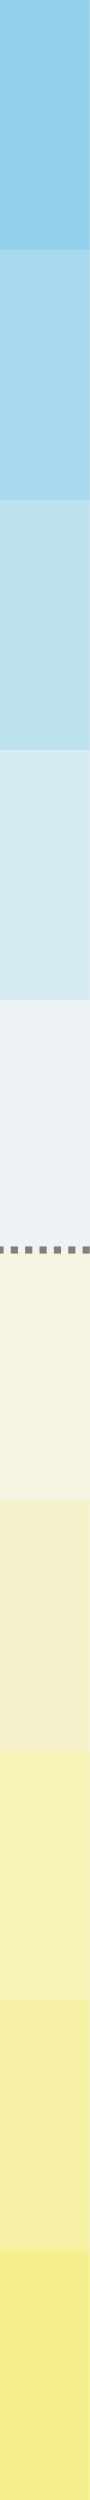
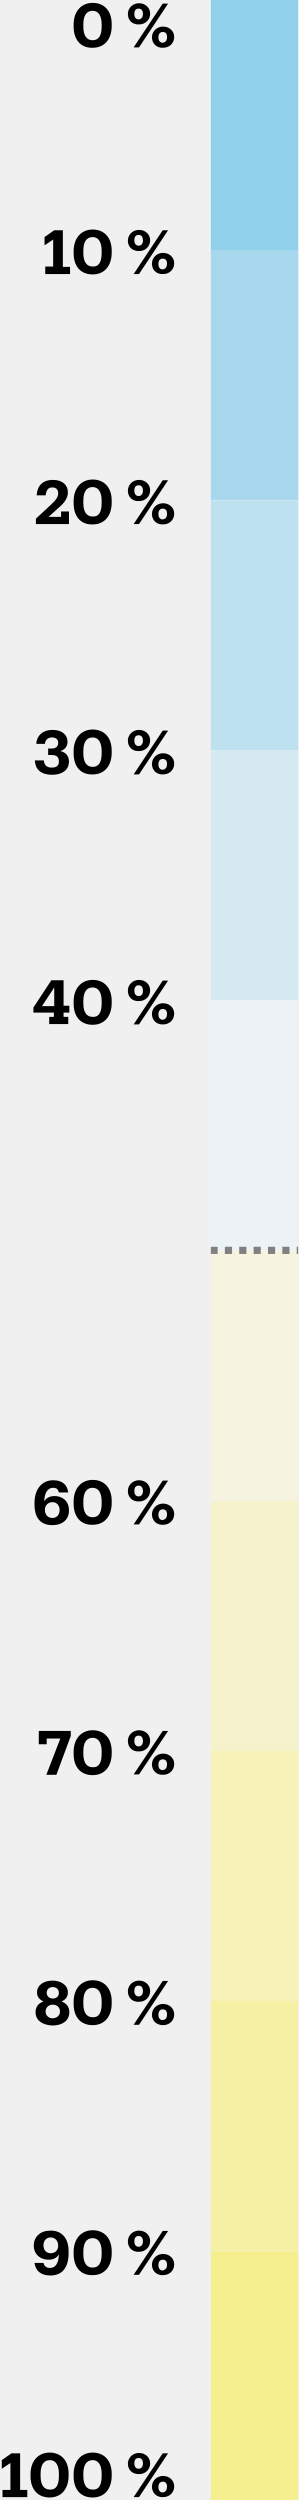
- <svg xmlns="http://www.w3.org/2000/svg" version="1.1" id="jauge_x5F_votes" x="0px" y="0px" viewBox="0 0 25 696.3" style="enable-background:new 0 0 25 696.3;" xml:space="preserve">
-   <style type="text/css">
- 	.st0{opacity:0.4;}
- 	.st1{fill:#009FE3;}
- 	.st2{fill:#39B5E9;}
- 	.st3{fill:#73CAF0;}
- 	.st4{fill:#ACE0F6;}
- 	.st5{fill:#E5F5FC;}
- 	.st6{fill:#FFFBC9;}
- 	.st7{fill:#FFF897;}
- 	.st8{fill:#FFF465;}
- 	.st9{fill:#FFF132;}
- 	.st10{fill:#FFED00;}
- 	.st11{fill:none;stroke:#808080;stroke-width:2;stroke-miterlimit:10;stroke-dasharray:2;}
- </style>
-   <g id="fond">
-     <g class="st0">
-       <rect class="st1" width="25" height="69.63" />
-       <rect y="69.63" class="st2" width="25" height="69.63" />
-       <rect y="139.26" class="st3" width="25" height="69.63" />
-       <rect y="208.89" class="st4" width="25" height="69.63" />
-       <rect y="278.52" class="st5" width="25" height="69.63" />
-       <rect y="348.15" class="st6" width="25" height="69.63" />
-       <rect y="417.78" class="st7" width="25" height="69.63" />
-       <rect y="487.41" class="st8" width="25" height="69.63" />
-       <rect y="557.04" class="st9" width="25" height="69.63" />
-       <rect y="626.67" class="st10" width="25" height="69.63" />
+ <svg xmlns="http://www.w3.org/2000/svg" xmlns:xlink="http://www.w3.org/1999/xlink" width="83px" height="696px" viewBox="0 0 83 696" version="1.1">
+   <defs>
+     <rect id="path-1" x="0" y="0" width="83" height="696" />
+   </defs>
+   <g id="Artboard" stroke="none" stroke-width="1" fill="none" fill-rule="evenodd">
+     <g id="votes">
+       <mask id="mask-2" fill="white">
+         <use xlink:href="#path-1" />
+       </mask>
+       <g id="Rectangle" />
+       <g id="jauge-votes" mask="url(#mask-2)">
+         <path d="M20.5,7.4 L20.5,6.8 C20.5,3.1 22.7,0.8 25.8,0.8 C28.9,0.8 31.1,2.9 31.1,6.7 L31.1,7.2 C31.1,10.9 29.1,13.3 25.8,13.3 C22.5,13.4 20.5,11.1 20.5,7.4 Z M28.3,7.4 L28.3,6.8 C28.3,4.4 27.4,3 25.8,3 C24.1,3 23.2,4.3 23.2,6.8 L23.2,7.4 C23.2,9.9 24.1,11.2 25.8,11.2 C27.5,11.2 28.3,9.9 28.3,7.4 Z M35.6,3.9 C35.6,2.2 37,0.9 38.7,0.9 C40.4,0.9 41.8,2.1 41.8,3.8 C41.8,5.5 40.5,6.8 38.7,6.8 C36.8,6.9 35.6,5.6 35.6,3.9 Z M45.3,1 L46.8,1 L38.7,13.2 L37.2,13.2 L45.3,1 Z M39.8,3.9 C39.8,3 39.4,2.4 38.6,2.4 C37.8,2.4 37.4,2.9 37.4,3.9 C37.4,4.9 37.9,5.4 38.6,5.4 C39.3,5.4 39.8,4.8 39.8,3.9 Z M42.3,10.4 C42.3,8.7 43.7,7.4 45.4,7.4 C47.1,7.4 48.5,8.6 48.5,10.3 C48.5,12 47.2,13.3 45.4,13.3 C43.6,13.4 42.3,12.1 42.3,10.4 Z M46.5,10.3 C46.5,9.4 46.1,8.9 45.3,8.9 C44.6,8.9 44.1,9.4 44.1,10.4 C44.1,11.4 44.6,11.9 45.3,11.9 C46.1,11.8 46.5,11.3 46.5,10.3 Z M12.6,76.2 L12.6,74.2 L14.8,74.2 L14.8,66.7 L12.4,68.3 L12.4,66 L15.1,64.1 L17.5,64.1 L17.5,74.3 L19.5,74.3 L19.5,76.3 L12.6,76.3 L12.6,76.2 Z M20.5,70.5 L20.5,69.9 C20.5,66.2 22.7,63.9 25.8,63.9 C28.9,63.9 31.1,66 31.1,69.8 L31.1,70.3 C31.1,74 29.1,76.4 25.8,76.4 C22.5,76.4 20.5,74.2 20.5,70.5 Z M28.3,70.4 L28.3,69.8 C28.3,67.4 27.4,66 25.8,66 C24.1,66 23.2,67.3 23.2,69.8 L23.2,70.4 C23.2,72.9 24.1,74.2 25.8,74.2 C27.5,74.3 28.3,73 28.3,70.4 Z M35.6,67 C35.6,65.3 37,64 38.7,64 C40.4,64 41.8,65.2 41.8,66.9 C41.8,68.6 40.5,69.9 38.7,69.9 C36.8,69.9 35.6,68.7 35.6,67 Z M45.3,64.1 L46.8,64.1 L38.7,76.3 L37.2,76.3 L45.3,64.1 Z M39.8,66.9 C39.8,66 39.4,65.4 38.6,65.4 C37.8,65.4 37.4,65.9 37.4,66.9 C37.4,67.9 37.9,68.4 38.6,68.4 C39.3,68.4 39.8,67.9 39.8,66.9 Z M42.3,73.4 C42.3,71.7 43.7,70.4 45.4,70.4 C47.1,70.4 48.5,71.6 48.5,73.3 C48.5,75 47.2,76.3 45.4,76.3 C43.5,76.4 42.3,75.1 42.3,73.4 Z M46.5,73.4 C46.5,72.5 46.1,72 45.3,72 C44.6,72 44.1,72.5 44.1,73.5 C44.1,74.5 44.6,75 45.3,75 C46.1,74.9 46.5,74.3 46.5,73.4 Z M17.1,142.4 L19.2,142.4 L19.2,145.9 L10,145.9 L10,144.4 L14.3,140.4 C15.7,139.1 16.2,138.3 16.2,137.3 C16.2,136.3 15.6,135.7 14.6,135.7 C13.5,135.7 12.9,136.3 12.7,137.9 L10.2,137.9 C10.4,135.1 12,133.6 14.7,133.6 C17.4,133.6 18.9,135 18.9,137.1 C18.9,138.7 17.9,140 16.4,141.3 L13.5,143.9 L17,143.9 L17,142.4 L17.1,142.4 Z M20.5,140.1 L20.5,139.5 C20.5,135.8 22.7,133.5 25.8,133.5 C28.9,133.5 31.1,135.6 31.1,139.4 L31.1,139.9 C31.1,143.6 29.1,146 25.8,146 C22.5,146.1 20.5,143.8 20.5,140.1 Z M28.3,140 L28.3,139.4 C28.3,137 27.4,135.6 25.8,135.6 C24.1,135.6 23.2,136.9 23.2,139.4 L23.2,140 C23.2,142.5 24.1,143.8 25.8,143.8 C27.5,143.9 28.3,142.6 28.3,140 Z M35.6,136.6 C35.6,134.9 37,133.6 38.7,133.6 C40.4,133.6 41.8,134.8 41.8,136.5 C41.8,138.2 40.5,139.5 38.7,139.5 C36.8,139.6 35.6,138.3 35.6,136.6 Z M45.3,133.7 L46.8,133.7 L38.7,145.9 L37.2,145.9 L45.3,133.7 Z M39.8,136.6 C39.8,135.7 39.4,135.1 38.6,135.1 C37.8,135.1 37.4,135.6 37.4,136.6 C37.4,137.6 37.9,138.1 38.6,138.1 C39.3,138.1 39.8,137.5 39.8,136.6 Z M42.3,143.1 C42.3,141.4 43.7,140.1 45.4,140.1 C47.1,140.1 48.5,141.3 48.5,143 C48.5,144.7 47.2,146 45.4,146 C43.6,146.1 42.3,144.8 42.3,143.1 Z M46.5,143 C46.5,142.1 46.1,141.6 45.3,141.6 C44.6,141.6 44.1,142.1 44.1,143.1 C44.1,144.1 44.6,144.6 45.3,144.6 C46.1,144.5 46.5,144 46.5,143 Z M9.7,211.7 L12.2,211.7 C12.3,212.9 12.9,213.7 14.4,213.7 C15.8,213.7 16.4,213.1 16.4,212 C16.4,210.8 15.8,210.2 14.4,210.2 L13.4,210.2 L13.4,208.4 L14.3,208.4 C15.6,208.4 16.2,207.8 16.2,206.8 C16.2,205.9 15.6,205.3 14.5,205.3 C13.3,205.3 12.6,206 12.5,207.1 L10.1,207.1 C10.2,204.9 11.8,203.2 14.6,203.2 C17.3,203.2 18.8,204.6 18.8,206.5 C18.8,207.9 18,208.7 16.8,209.1 C18.2,209.4 19.2,210.4 19.2,212 C19.2,214.3 17.4,215.7 14.5,215.7 C11.3,215.7 9.8,214.1 9.7,211.7 Z M20.5,209.7 L20.5,209.1 C20.5,205.4 22.7,203.1 25.8,203.1 C28.9,203.1 31.1,205.2 31.1,209 L31.1,209.5 C31.1,213.2 29.1,215.6 25.8,215.6 C22.5,215.7 20.5,213.5 20.5,209.7 Z M28.3,209.7 L28.3,209.1 C28.3,206.7 27.4,205.3 25.8,205.3 C24.1,205.3 23.2,206.6 23.2,209.1 L23.2,209.7 C23.2,212.2 24.1,213.5 25.8,213.5 C27.5,213.5 28.3,212.2 28.3,209.7 Z M35.6,206.2 C35.6,204.5 37,203.2 38.7,203.2 C40.4,203.2 41.8,204.4 41.8,206.1 C41.8,207.8 40.5,209.1 38.7,209.1 C36.8,209.2 35.6,207.9 35.6,206.2 Z M45.3,203.4 L46.8,203.4 L38.7,215.6 L37.2,215.6 L45.3,203.4 Z M39.8,206.2 C39.8,205.3 39.4,204.7 38.6,204.7 C37.8,204.7 37.4,205.2 37.4,206.2 C37.4,207.2 37.9,207.7 38.6,207.7 C39.3,207.7 39.8,207.1 39.8,206.2 Z M42.3,212.7 C42.3,211 43.7,209.7 45.4,209.7 C47.1,209.7 48.5,210.9 48.5,212.6 C48.5,214.3 47.2,215.6 45.4,215.6 C43.6,215.7 42.3,214.4 42.3,212.7 Z M46.5,212.7 C46.5,211.8 46.1,211.3 45.3,211.3 C44.6,211.3 44.1,211.8 44.1,212.8 C44.1,213.8 44.6,214.3 45.3,214.3 C46.1,214.2 46.5,213.6 46.5,212.7 Z M13.7,285.1 L13.7,283.1 L15,283.1 L15,281.9 L9.3,281.9 L9.3,280.5 L14.3,272.9 L17.7,272.9 L17.7,280 L19.3,280 L19.3,281.9 L17.7,281.9 L17.7,283.1 L19,283.1 L19,285.1 L13.7,285.1 Z M15.1,280.1 L15.1,274.9 L11.7,280.1 L15.1,280.1 Z M20.5,279.4 L20.5,278.8 C20.5,275.1 22.7,272.8 25.8,272.8 C28.9,272.8 31.1,274.9 31.1,278.7 L31.1,279.2 C31.1,282.9 29.1,285.3 25.8,285.3 C22.5,285.3 20.5,283.1 20.5,279.4 Z M28.3,279.3 L28.3,278.7 C28.3,276.3 27.4,274.9 25.8,274.9 C24.1,274.9 23.2,276.2 23.2,278.7 L23.2,279.3 C23.2,281.8 24.1,283.1 25.8,283.1 C27.5,283.2 28.3,281.9 28.3,279.3 Z M35.6,275.8 C35.6,274.1 37,272.8 38.7,272.8 C40.4,272.8 41.8,274 41.8,275.7 C41.8,277.4 40.5,278.7 38.7,278.7 C36.8,278.8 35.6,277.6 35.6,275.8 Z M45.3,273 L46.8,273 L38.7,285.2 L37.2,285.2 L45.3,273 Z M39.8,275.8 C39.8,274.9 39.4,274.3 38.6,274.3 C37.9,274.3 37.4,274.8 37.4,275.8 C37.4,276.8 37.9,277.3 38.6,277.3 C39.4,277.3 39.8,276.8 39.8,275.8 Z M42.3,282.3 C42.3,280.6 43.7,279.3 45.4,279.3 C47.1,279.3 48.5,280.5 48.5,282.2 C48.5,283.9 47.2,285.2 45.4,285.2 C43.6,285.3 42.3,284 42.3,282.3 Z M46.5,282.3 C46.5,281.4 46.1,280.9 45.3,280.9 C44.6,280.9 44.1,281.4 44.1,282.4 C44.1,283.4 44.6,283.9 45.3,283.9 C46.1,283.8 46.5,283.2 46.5,282.3 Z M14.6,424.6 C10.9,424.6 9.6,422.1 9.6,418.8 L9.6,418.5 C9.6,414.4 11.8,412.1 14.8,412.1 C17.2,412.1 18.7,413.2 19,415.5 L16.4,415.5 C16.2,414.7 15.8,414.2 14.8,414.2 C13.3,414.2 12.4,415.5 12.3,418 C12.8,417.1 13.8,416.5 15.2,416.5 C17.5,416.5 19.2,418 19.2,420.4 C19.3,422.9 17.5,424.6 14.6,424.6 Z M16.6,420.4 C16.6,419.1 15.8,418.2 14.6,418.2 C13.4,418.2 12.5,419.1 12.5,420.3 C12.5,421.7 13.3,422.6 14.6,422.6 C15.8,422.6 16.6,421.7 16.6,420.4 Z M20.5,418.6 L20.5,418 C20.5,414.3 22.7,412 25.8,412 C28.9,412 31.1,414.1 31.1,417.9 L31.1,418.4 C31.1,422.1 29.1,424.5 25.8,424.5 C22.5,424.6 20.5,422.3 20.5,418.6 Z M28.3,418.6 L28.3,418 C28.3,415.6 27.4,414.2 25.8,414.2 C24.1,414.2 23.2,415.5 23.2,418 L23.2,418.6 C23.2,421.1 24.1,422.4 25.8,422.4 C27.5,422.4 28.3,421.1 28.3,418.6 Z M35.6,415.1 C35.6,413.4 37,412.1 38.7,412.1 C40.4,412.1 41.8,413.3 41.8,415 C41.8,416.7 40.5,418 38.7,418 C36.8,418.1 35.6,416.8 35.6,415.1 Z M45.3,412.2 L46.8,412.2 L38.7,424.4 L37.2,424.4 L45.3,412.2 Z M39.8,415.1 C39.8,414.2 39.4,413.6 38.6,413.6 C37.8,413.6 37.4,414.1 37.4,415.1 C37.4,416.1 37.9,416.6 38.6,416.6 C39.3,416.6 39.8,416 39.8,415.1 Z M42.3,421.6 C42.3,419.9 43.7,418.6 45.4,418.6 C47.1,418.6 48.5,419.8 48.5,421.5 C48.5,423.2 47.2,424.5 45.4,424.5 C43.6,424.6 42.3,423.3 42.3,421.6 Z M46.5,421.6 C46.5,420.7 46.1,420.2 45.3,420.2 C44.6,420.2 44.1,420.7 44.1,421.7 C44.1,422.7 44.6,423.2 45.3,423.2 C46.1,423 46.5,422.5 46.5,421.6 Z M13,485.6 L10.8,485.6 L10.8,481.9 L19.7,481.9 L19.7,483.3 L15.7,494.1 L12.9,494.1 L16.8,484 L13,484 L13,485.6 Z M20.5,488.3 L20.5,487.7 C20.5,484 22.7,481.7 25.8,481.7 C28.9,481.7 31.1,483.8 31.1,487.6 L31.1,488.1 C31.1,491.8 29.1,494.2 25.8,494.2 C22.5,494.2 20.5,492 20.5,488.3 Z M28.3,488.2 L28.3,487.6 C28.3,485.2 27.4,483.8 25.8,483.8 C24.1,483.8 23.2,485.1 23.2,487.6 L23.2,488.2 C23.2,490.7 24.1,492 25.8,492 C27.5,492.1 28.3,490.8 28.3,488.2 Z M35.6,484.7 C35.6,483 37,481.7 38.7,481.7 C40.4,481.7 41.8,482.9 41.8,484.6 C41.8,486.3 40.5,487.6 38.7,487.6 C36.8,487.7 35.6,486.4 35.6,484.7 Z M45.3,481.9 L46.8,481.9 L38.7,494 L37.2,494 L45.3,481.9 Z M39.8,484.7 C39.8,483.8 39.4,483.2 38.6,483.2 C37.8,483.2 37.4,483.7 37.4,484.7 C37.4,485.7 37.9,486.2 38.6,486.2 C39.3,486.2 39.8,485.7 39.8,484.7 Z M42.3,491.2 C42.3,489.5 43.7,488.2 45.4,488.2 C47.1,488.2 48.5,489.4 48.5,491.1 C48.5,492.8 47.2,494.1 45.4,494.1 C43.6,494.2 42.3,492.9 42.3,491.2 Z M46.5,491.2 C46.5,490.3 46.1,489.8 45.3,489.8 C44.6,489.8 44.1,490.3 44.1,491.3 C44.1,492.3 44.6,492.8 45.3,492.8 C46.1,492.7 46.5,492.1 46.5,491.2 Z M9.9,560.2 C9.9,558.7 10.7,557.7 12.1,557.2 C11,556.7 10.3,555.9 10.3,554.7 C10.3,552.6 12.3,551.4 14.6,551.4 C16.9,551.4 18.9,552.6 18.9,554.7 C18.9,555.9 18.2,556.8 17.1,557.2 C18.5,557.7 19.3,558.7 19.3,560.2 C19.3,562.6 17.3,563.9 14.6,563.9 C12,563.8 9.9,562.6 9.9,560.2 Z M16.7,560 C16.7,558.8 15.8,558.1 14.7,558.1 C13.6,558.1 12.7,558.8 12.7,560 C12.7,561.2 13.6,561.9 14.7,561.9 C15.8,561.8 16.7,561.2 16.7,560 Z M16.4,554.8 C16.4,553.8 15.6,553.2 14.7,553.2 C13.7,553.2 13,553.8 13,554.8 C13,555.8 13.8,556.4 14.7,556.4 C15.7,556.4 16.4,555.8 16.4,554.8 Z M20.5,557.9 L20.5,557.3 C20.5,553.6 22.7,551.3 25.8,551.3 C28.9,551.3 31.1,553.4 31.1,557.2 L31.1,557.7 C31.1,561.4 29.1,563.8 25.8,563.8 C22.5,563.8 20.5,561.6 20.5,557.9 Z M28.3,557.8 L28.3,557.2 C28.3,554.8 27.4,553.4 25.8,553.4 C24.1,553.4 23.2,554.7 23.2,557.2 L23.2,557.8 C23.2,560.3 24.1,561.6 25.8,561.6 C27.5,561.7 28.3,560.4 28.3,557.8 Z M35.6,554.4 C35.6,552.7 37,551.4 38.7,551.4 C40.4,551.4 41.8,552.6 41.8,554.3 C41.8,556 40.5,557.3 38.7,557.3 C36.8,557.4 35.6,556.1 35.6,554.4 Z M45.3,551.5 L46.8,551.5 L38.7,563.7 L37.2,563.7 L45.3,551.5 Z M39.8,554.3 C39.8,553.4 39.4,552.8 38.6,552.8 C37.8,552.8 37.4,553.3 37.4,554.3 C37.4,555.3 37.9,555.8 38.6,555.8 C39.3,555.8 39.8,555.3 39.8,554.3 Z M42.3,560.9 C42.3,559.2 43.7,557.9 45.4,557.9 C47.1,557.9 48.5,559.1 48.5,560.8 C48.5,562.5 47.2,563.8 45.4,563.8 C43.6,563.8 42.3,562.6 42.3,560.9 Z M46.5,560.8 C46.5,559.9 46.1,559.4 45.3,559.4 C44.6,559.4 44.1,559.9 44.1,560.9 C44.1,561.9 44.6,562.4 45.3,562.4 C46.1,562.3 46.5,561.8 46.5,560.8 Z M9.6,630 L12.1,630 C12.3,630.8 12.8,631.4 13.9,631.4 C15.5,631.4 16.3,630.1 16.4,627.6 C15.9,628.5 15,629.1 13.5,629.1 C11.2,629.1 9.4,627.6 9.4,625.2 C9.4,622.7 11.2,621 14.1,621 C17.4,621 19.1,623.3 19.1,626.8 L19.1,627.3 C19.1,631.3 17.3,633.5 14,633.5 C11.4,633.5 9.9,632.2 9.6,630 Z M16.2,625.2 C16.2,623.8 15.3,622.9 14.1,622.9 C12.9,622.9 12.1,623.8 12.1,625.1 C12.1,626.4 12.9,627.3 14.1,627.3 C15.4,627.3 16.2,626.4 16.2,625.2 Z M20.5,627.5 L20.5,626.9 C20.5,623.2 22.7,620.9 25.8,620.9 C28.9,620.9 31.1,623 31.1,626.8 L31.1,627.3 C31.1,631 29.1,633.4 25.8,633.4 C22.5,633.5 20.5,631.2 20.5,627.5 Z M28.3,627.5 L28.3,626.9 C28.3,624.5 27.4,623.1 25.8,623.1 C24.1,623.1 23.2,624.4 23.2,626.9 L23.2,627.5 C23.2,630 24.1,631.3 25.8,631.3 C27.5,631.3 28.3,630 28.3,627.5 Z M35.6,624 C35.6,622.3 37,621 38.7,621 C40.4,621 41.8,622.2 41.8,623.9 C41.8,625.6 40.5,626.9 38.7,626.9 C36.8,627 35.6,625.7 35.6,624 Z M45.3,621.1 L46.8,621.1 L38.7,633.3 L37.2,633.3 L45.3,621.1 Z M39.8,624 C39.8,623.1 39.4,622.5 38.6,622.5 C37.8,622.5 37.4,623 37.4,624 C37.4,625 37.9,625.5 38.6,625.5 C39.3,625.5 39.8,624.9 39.8,624 Z M42.3,630.5 C42.3,628.8 43.7,627.5 45.4,627.5 C47.1,627.5 48.5,628.7 48.5,630.4 C48.5,632.1 47.2,633.4 45.4,633.4 C43.6,633.5 42.3,632.2 42.3,630.5 Z M46.5,630.5 C46.5,629.6 46.1,629.1 45.3,629.1 C44.6,629.1 44.1,629.6 44.1,630.6 C44.1,631.6 44.6,632.1 45.3,632.1 C46.1,631.9 46.5,631.4 46.5,630.5 Z M0.7,695.2 L0.7,693.2 L2.9,693.2 L2.9,685.7 L0.5,687.3 L0.5,684.9 L3.2,683 L5.6,683 L5.6,693.2 L7.6,693.2 L7.6,695.2 L0.7,695.2 L0.7,695.2 Z M8.5,689.4 L8.5,688.8 C8.5,685.1 10.7,682.8 13.8,682.8 C16.9,682.8 19.1,684.9 19.1,688.7 L19.1,689.2 C19.1,692.9 17.1,695.3 13.8,695.3 C10.6,695.3 8.5,693.1 8.5,689.4 Z M16.4,689.3 L16.4,688.7 C16.4,686.3 15.5,684.9 13.9,684.9 C12.2,684.9 11.3,686.2 11.3,688.7 L11.3,689.3 C11.3,691.8 12.2,693.1 13.9,693.1 C15.6,693.2 16.4,691.9 16.4,689.3 Z M20.5,689.4 L20.5,688.8 C20.5,685.1 22.7,682.8 25.8,682.8 C28.9,682.8 31.1,684.9 31.1,688.7 L31.1,689.2 C31.1,692.9 29.1,695.3 25.8,695.3 C22.5,695.3 20.5,693.1 20.5,689.4 Z M28.3,689.3 L28.3,688.7 C28.3,686.3 27.4,684.9 25.8,684.9 C24.1,684.9 23.2,686.2 23.2,688.7 L23.2,689.3 C23.2,691.8 24.1,693.1 25.8,693.1 C27.5,693.2 28.3,691.9 28.3,689.3 Z M35.6,685.9 C35.6,684.2 37,682.9 38.7,682.9 C40.4,682.9 41.8,684.1 41.8,685.8 C41.8,687.5 40.5,688.8 38.7,688.8 C36.8,688.8 35.6,687.6 35.6,685.9 Z M45.3,683 L46.8,683 L38.7,695.2 L37.2,695.2 L45.3,683 Z M39.8,685.8 C39.8,684.9 39.4,684.3 38.6,684.3 C37.8,684.3 37.4,684.8 37.4,685.8 C37.4,686.8 37.9,687.3 38.6,687.3 C39.3,687.3 39.8,686.8 39.8,685.8 Z M42.3,692.3 C42.3,690.6 43.7,689.3 45.4,689.3 C47.1,689.3 48.5,690.5 48.5,692.2 C48.5,693.9 47.2,695.2 45.4,695.2 C43.6,695.3 42.3,694 42.3,692.3 Z M46.5,692.3 C46.5,691.4 46.1,690.9 45.3,690.9 C44.6,690.9 44.1,691.4 44.1,692.4 C44.1,693.4 44.6,693.9 45.3,693.9 C46.1,693.8 46.5,693.2 46.5,692.3 Z" id="Shape" fill="#000000" fill-rule="nonzero" />
+         <g id="Group" opacity="0.4" transform="translate(58, 0)" fill-rule="nonzero">
+           <rect id="Rectangle" fill="#009FE3" x="0.7" y="0" width="25" height="69.6" />
+           <rect id="Rectangle" fill="#39B5E9" x="0.7" y="69.6" width="25" height="69.6" />
+           <rect id="Rectangle" fill="#73CAF0" x="0.7" y="139.3" width="25" height="69.6" />
+           <rect id="Rectangle" fill="#ACE0F6" x="0.7" y="208.9" width="25" height="69.6" />
+           <rect id="Rectangle" fill="#E5F5FC" x="0.7" y="278.5" width="25" height="69.6" />
+           <rect id="Rectangle" fill="#FFFBC9" x="0.7" y="348.1" width="25" height="69.6" />
+           <rect id="Rectangle" fill="#FFF897" x="0.7" y="417.8" width="25" height="69.6" />
+           <rect id="Rectangle" fill="#FFF465" x="0.7" y="487.4" width="25" height="69.6" />
+           <rect id="Rectangle" fill="#FFF132" x="0.7" y="557" width="25" height="69.6" />
+           <rect id="Rectangle" fill="#FFED00" x="0.7" y="626.7" width="25" height="69.6" />
+         </g>
+         <line x1="84.6" y1="348.1" x2="58.7" y2="348.1" id="Path" stroke="#808080" stroke-width="2" stroke-dasharray="2" />
+       </g>
    </g>
  </g>
-   <line class="st11" x1="25" y1="348.15" x2="0" y2="348.15" />
</svg>
